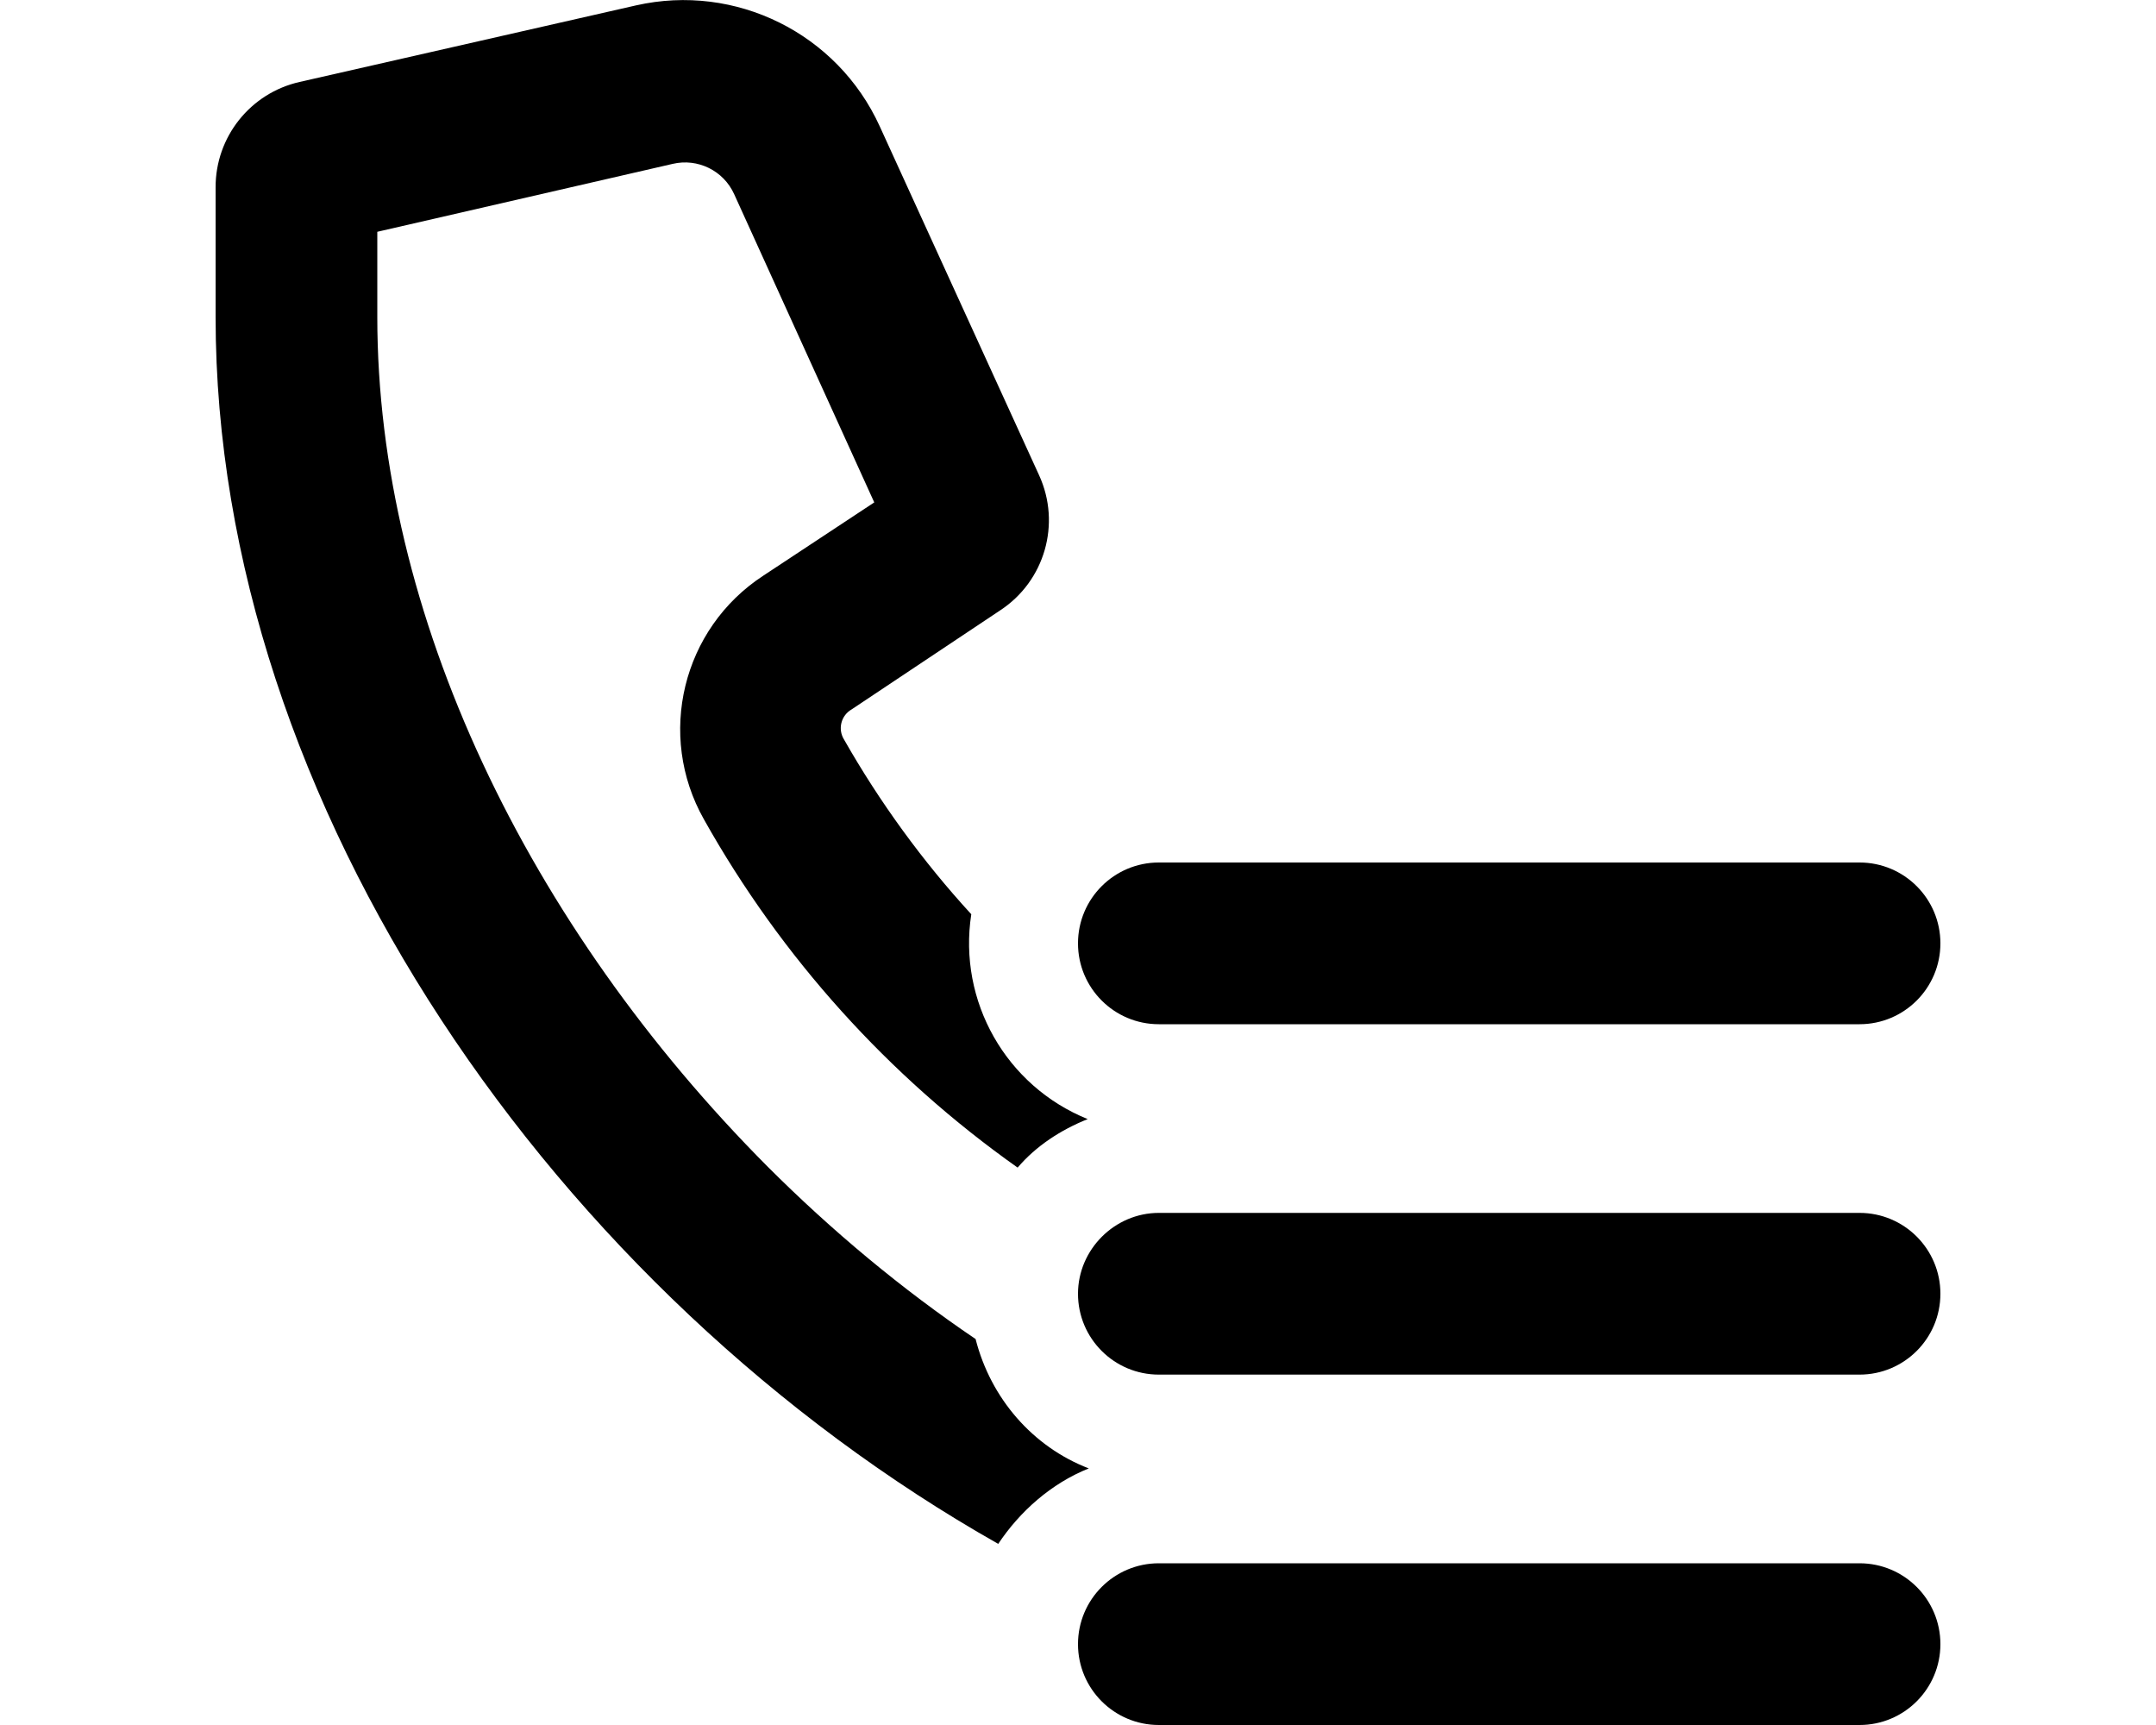
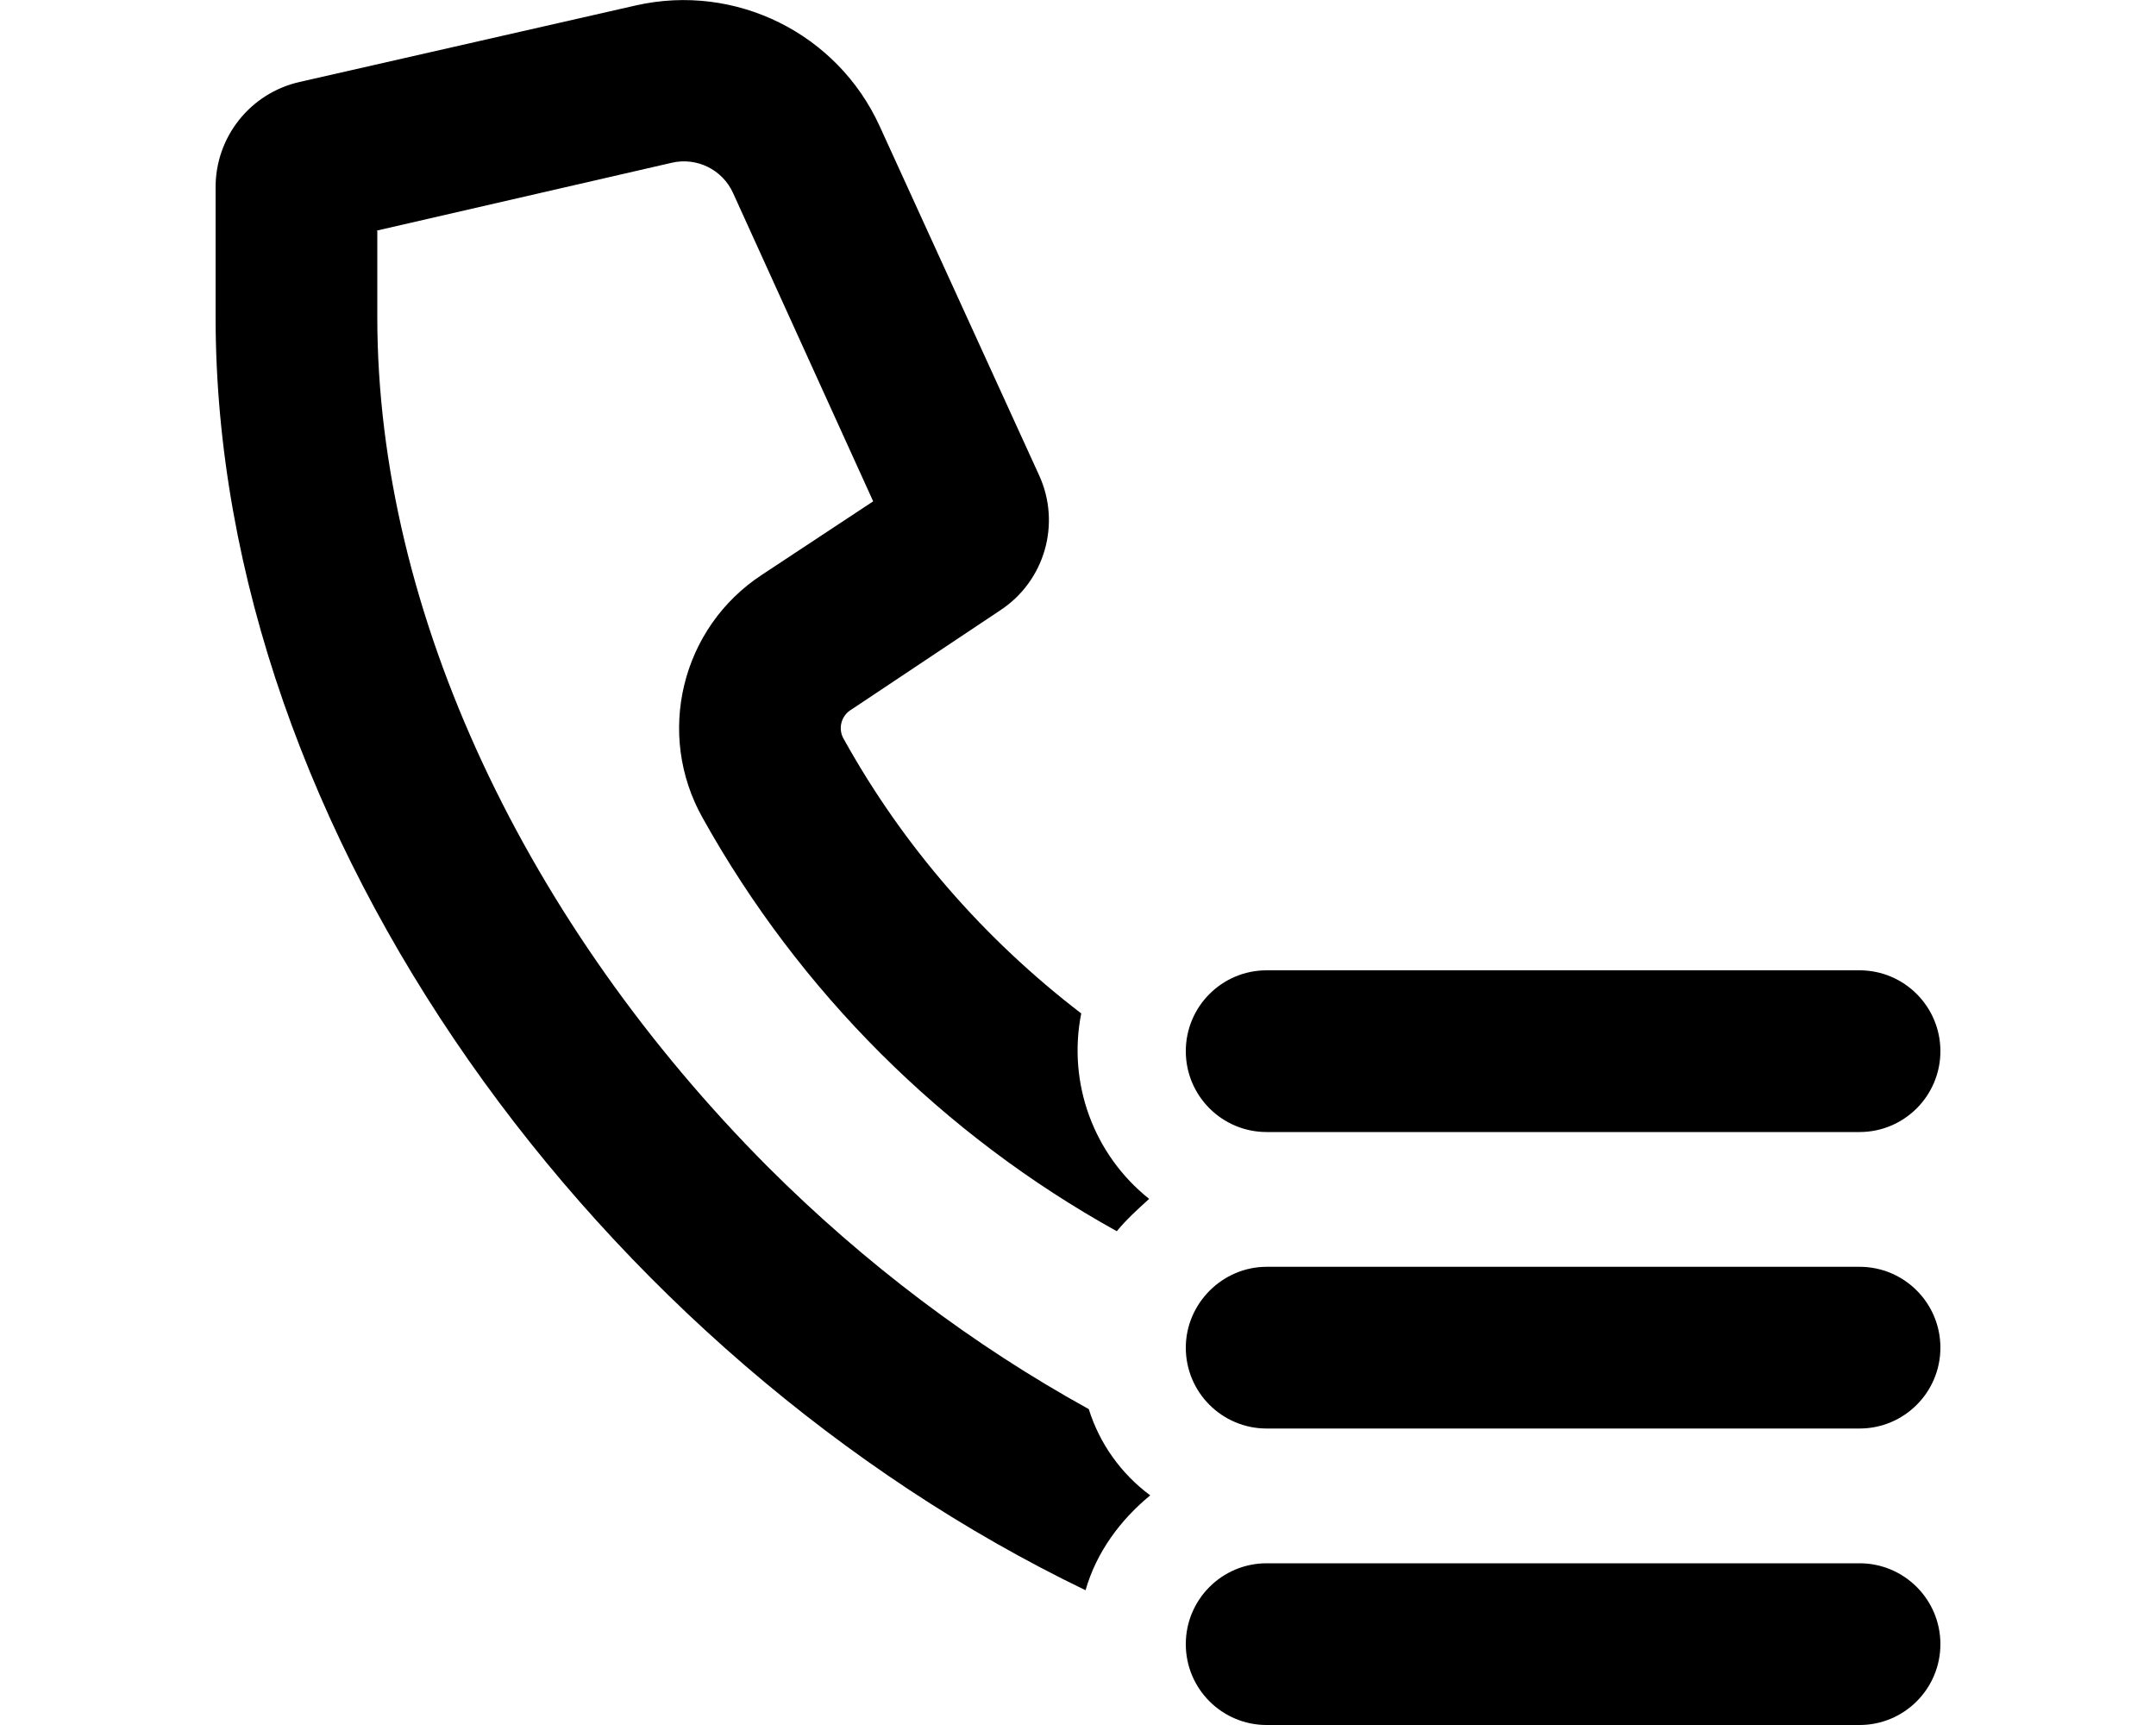
<svg xmlns="http://www.w3.org/2000/svg" viewBox="0 0 20 16" fill="currentColor">
-   <path d="M3.5 2.14v.8c0 2.76 1.4 5.65 3.62 7.88.6.6 1.25 1.14 1.93 1.6.14.55.53 1 1.05 1.2-.35.14-.64.4-.84.7C5.16 12 2 7.47 2 2.94v-1.2a1 1 0 0 1 .78-.98L5.9.05a2 2 0 0 1 2.26 1.12l1.48 3.24a1 1 0 0 1-.36 1.25l-1.38.92a.2.2 0 0 0-.07.28c.33.58.73 1.13 1.18 1.62a1.76 1.76 0 0 0 1.08 1.9c-.25.1-.48.25-.65.45A9.87 9.87 0 0 1 6.53 7.6a1.7 1.7 0 0 1 .55-2.26l1.03-.68-1.3-2.86a.5.5 0 0 0-.57-.28l-2.74.63Z" />
-   <path d="M10.75 8a.75.75 0 0 0 0 1.5h6.5a.75.75 0 0 0 0-1.5h-6.5ZM10 12c0-.41.34-.75.75-.75h6.5a.75.75 0 0 1 0 1.5h-6.5A.75.75 0 0 1 10 12Zm.75 2.5a.75.75 0 0 0 0 1.5h6.5a.75.75 0 0 0 0-1.5h-6.5Z" />
+   <path d="M3.5 2.14v.8c0 2.76 1.4 5.65 3.62 7.88.9.9 1.91 1.66 2.98 2.25.1.32.3.6.57.8-.28.23-.5.53-.6.88C5.57 12.58 2 7.75 2 2.94v-1.2a1 1 0 0 1 .78-.98L5.9.05a2 2 0 0 1 2.26 1.12l1.48 3.24a1 1 0 0 1-.36 1.25l-1.38.92a.2.2 0 0 0-.07.28c.55.99 1.3 1.85 2.2 2.54a1.76 1.76 0 0 0 .63 1.72c-.11.1-.21.19-.3.3a9.88 9.88 0 0 1-3.84-3.83 1.7 1.7 0 0 1 .55-2.26l1.03-.68-1.3-2.86a.5.5 0 0 0-.57-.28l-2.74.63ZM11.75 9a.75.75 0 0 0 0 1.5h5.5a.75.75 0 0 0 0-1.5h-5.5ZM11 12.5c0-.41.34-.75.75-.75h5.5a.75.75 0 0 1 0 1.5h-5.5a.75.75 0 0 1-.75-.75Zm.75 2a.75.75 0 0 0 0 1.5h5.5a.75.75 0 0 0 0-1.5h-5.5Z" />
</svg>
